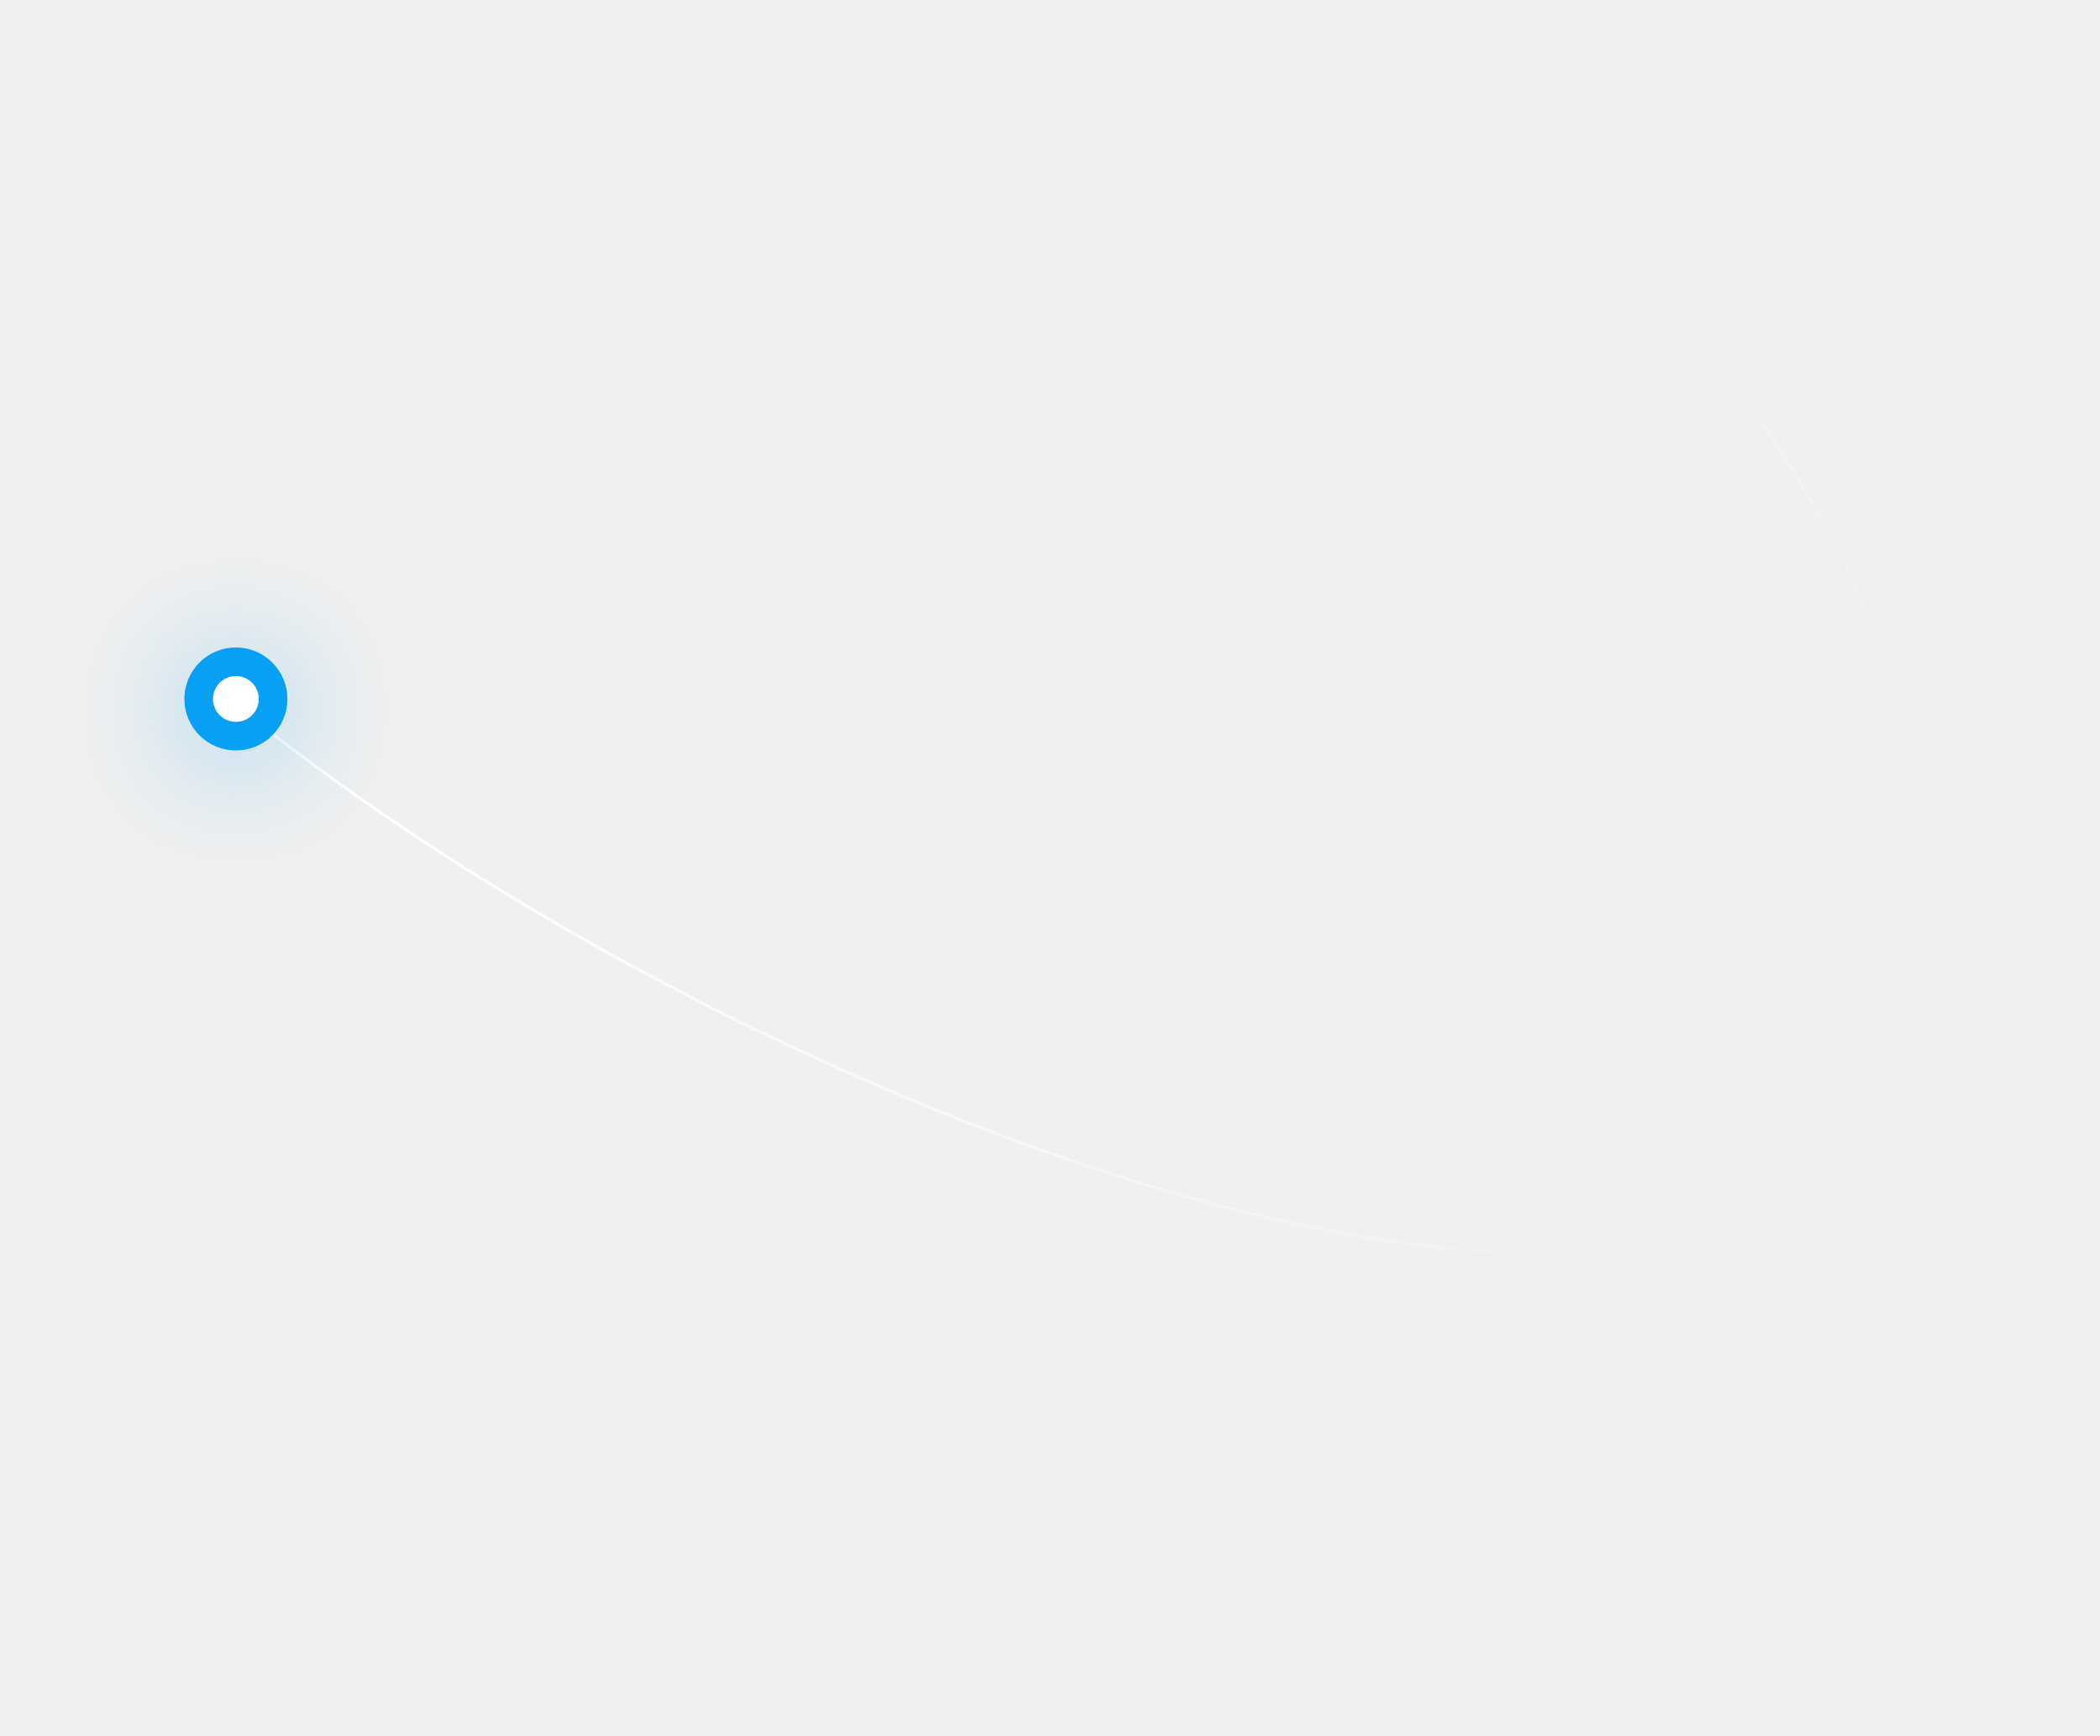
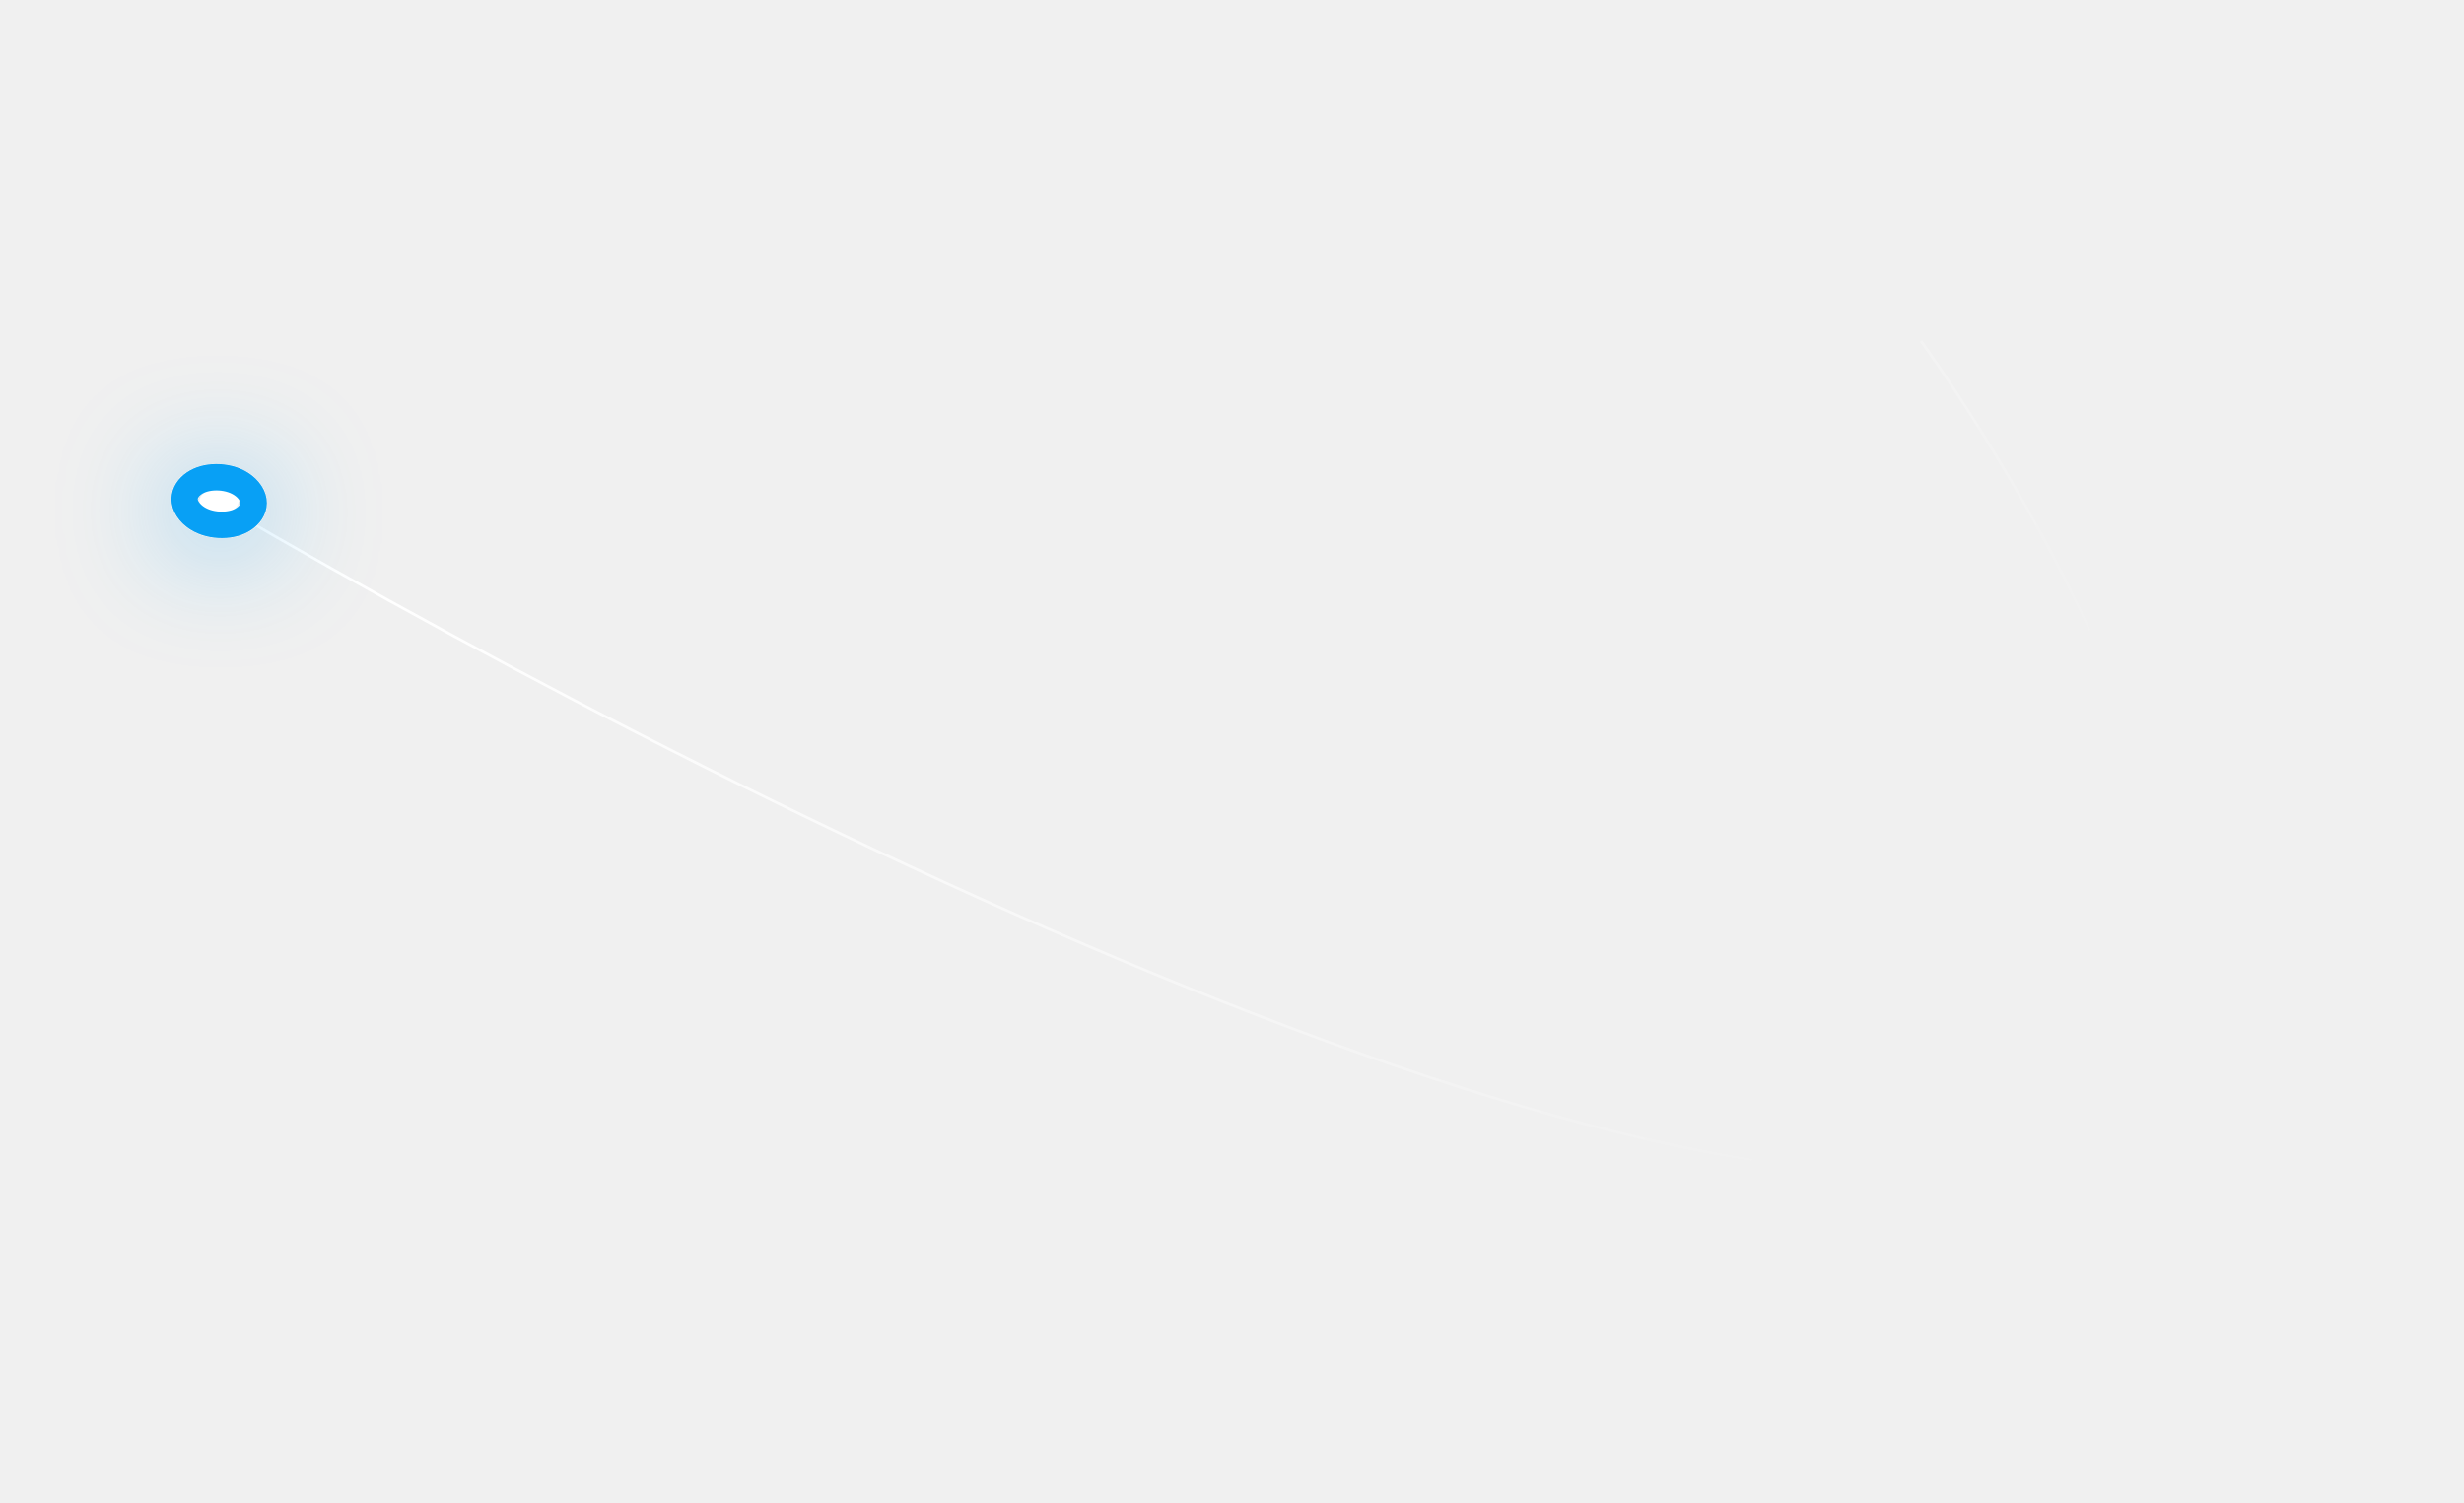
- <svg xmlns="http://www.w3.org/2000/svg" width="733" height="606" viewBox="0 0 733 606" fill="none">
-   <path d="M614.349 146.573C614.349 146.573 729.456 306.993 647.485 399.112C555.281 502.732 244.407 377.49 84.248 247.521" stroke="url(#paint0_linear_59_747)" />
-   <g filter="url(#filter0_d_59_747)">
-     <circle cx="82.336" cy="244.008" r="8" transform="rotate(151.441 82.3363 244.008)" fill="white" />
-     <circle cx="82.336" cy="244.008" r="13" transform="rotate(151.441 82.3363 244.008)" stroke="#08A0F5" stroke-width="10" />
+ <svg xmlns="http://www.w3.org/2000/svg" width="933" height="569" viewBox="0 0 933 569" fill="none">
+   <path d="M727.418 129.152C727.418 129.152 886.522 346.701 792.588 422.73C686.926 508.25 290.328 312.035 84.732 191.853" stroke="url(#paint0_linear_203_405)" />
+   <g filter="url(#filter0_d_203_405)">
+     <ellipse rx="6.86" ry="5.515" transform="matrix(-0.94147 0.337097 -0.637491 -0.770458 82.9745 189.726)" fill="white" />
+     <path d="M76.272 181.625C71.116 183.471 67.492 188.507 71.808 193.724C76.125 198.941 84.522 199.673 89.677 197.827C94.833 195.981 98.457 190.945 94.141 185.728C89.824 180.511 81.427 179.779 76.272 181.625Z" stroke="#08A0F5" stroke-width="10" />
  </g>
  <defs>
-     <filter id="filter0_d_59_747" x="0.333" y="166.005" width="164.007" height="164.007" filterUnits="userSpaceOnUse" color-interpolation-filters="sRGB">
+     <filter id="filter0_d_203_405" x="0.165" y="116.526" width="165.619" height="154.399" filterUnits="userSpaceOnUse" color-interpolation-filters="sRGB">
      <feFlood flood-opacity="0" result="BackgroundImageFix" />
      <feColorMatrix in="SourceAlpha" type="matrix" values="0 0 0 0 0 0 0 0 0 0 0 0 0 0 0 0 0 0 127 0" result="hardAlpha" />
-       <feMorphology radius="24" operator="dilate" in="SourceAlpha" result="effect1_dropShadow_59_747" />
+       <feMorphology radius="24" operator="dilate" in="SourceAlpha" result="effect1_dropShadow_203_405" />
      <feOffset dy="4" />
      <feGaussianBlur stdDeviation="20" />
      <feComposite in2="hardAlpha" operator="out" />
      <feColorMatrix type="matrix" values="0 0 0 0 0.031 0 0 0 0 0.627 0 0 0 0 0.961 0 0 0 0.32 0" />
-       <feBlend mode="normal" in2="BackgroundImageFix" result="effect1_dropShadow_59_747" />
-       <feBlend mode="normal" in="SourceGraphic" in2="effect1_dropShadow_59_747" result="shape" />
+       <feBlend mode="normal" in2="BackgroundImageFix" result="effect1_dropShadow_203_405" />
+       <feBlend mode="normal" in="SourceGraphic" in2="effect1_dropShadow_203_405" result="shape" />
    </filter>
-     <linearGradient id="paint0_linear_59_747" x1="132.834" y1="267.756" x2="570.833" y2="485.126" gradientUnits="userSpaceOnUse">
+     <linearGradient id="paint0_linear_203_405" x1="145.736" y1="211.674" x2="633.488" y2="522.229" gradientUnits="userSpaceOnUse">
      <stop stop-color="white" />
      <stop offset="1" stop-color="white" stop-opacity="0" />
    </linearGradient>
  </defs>
</svg>
